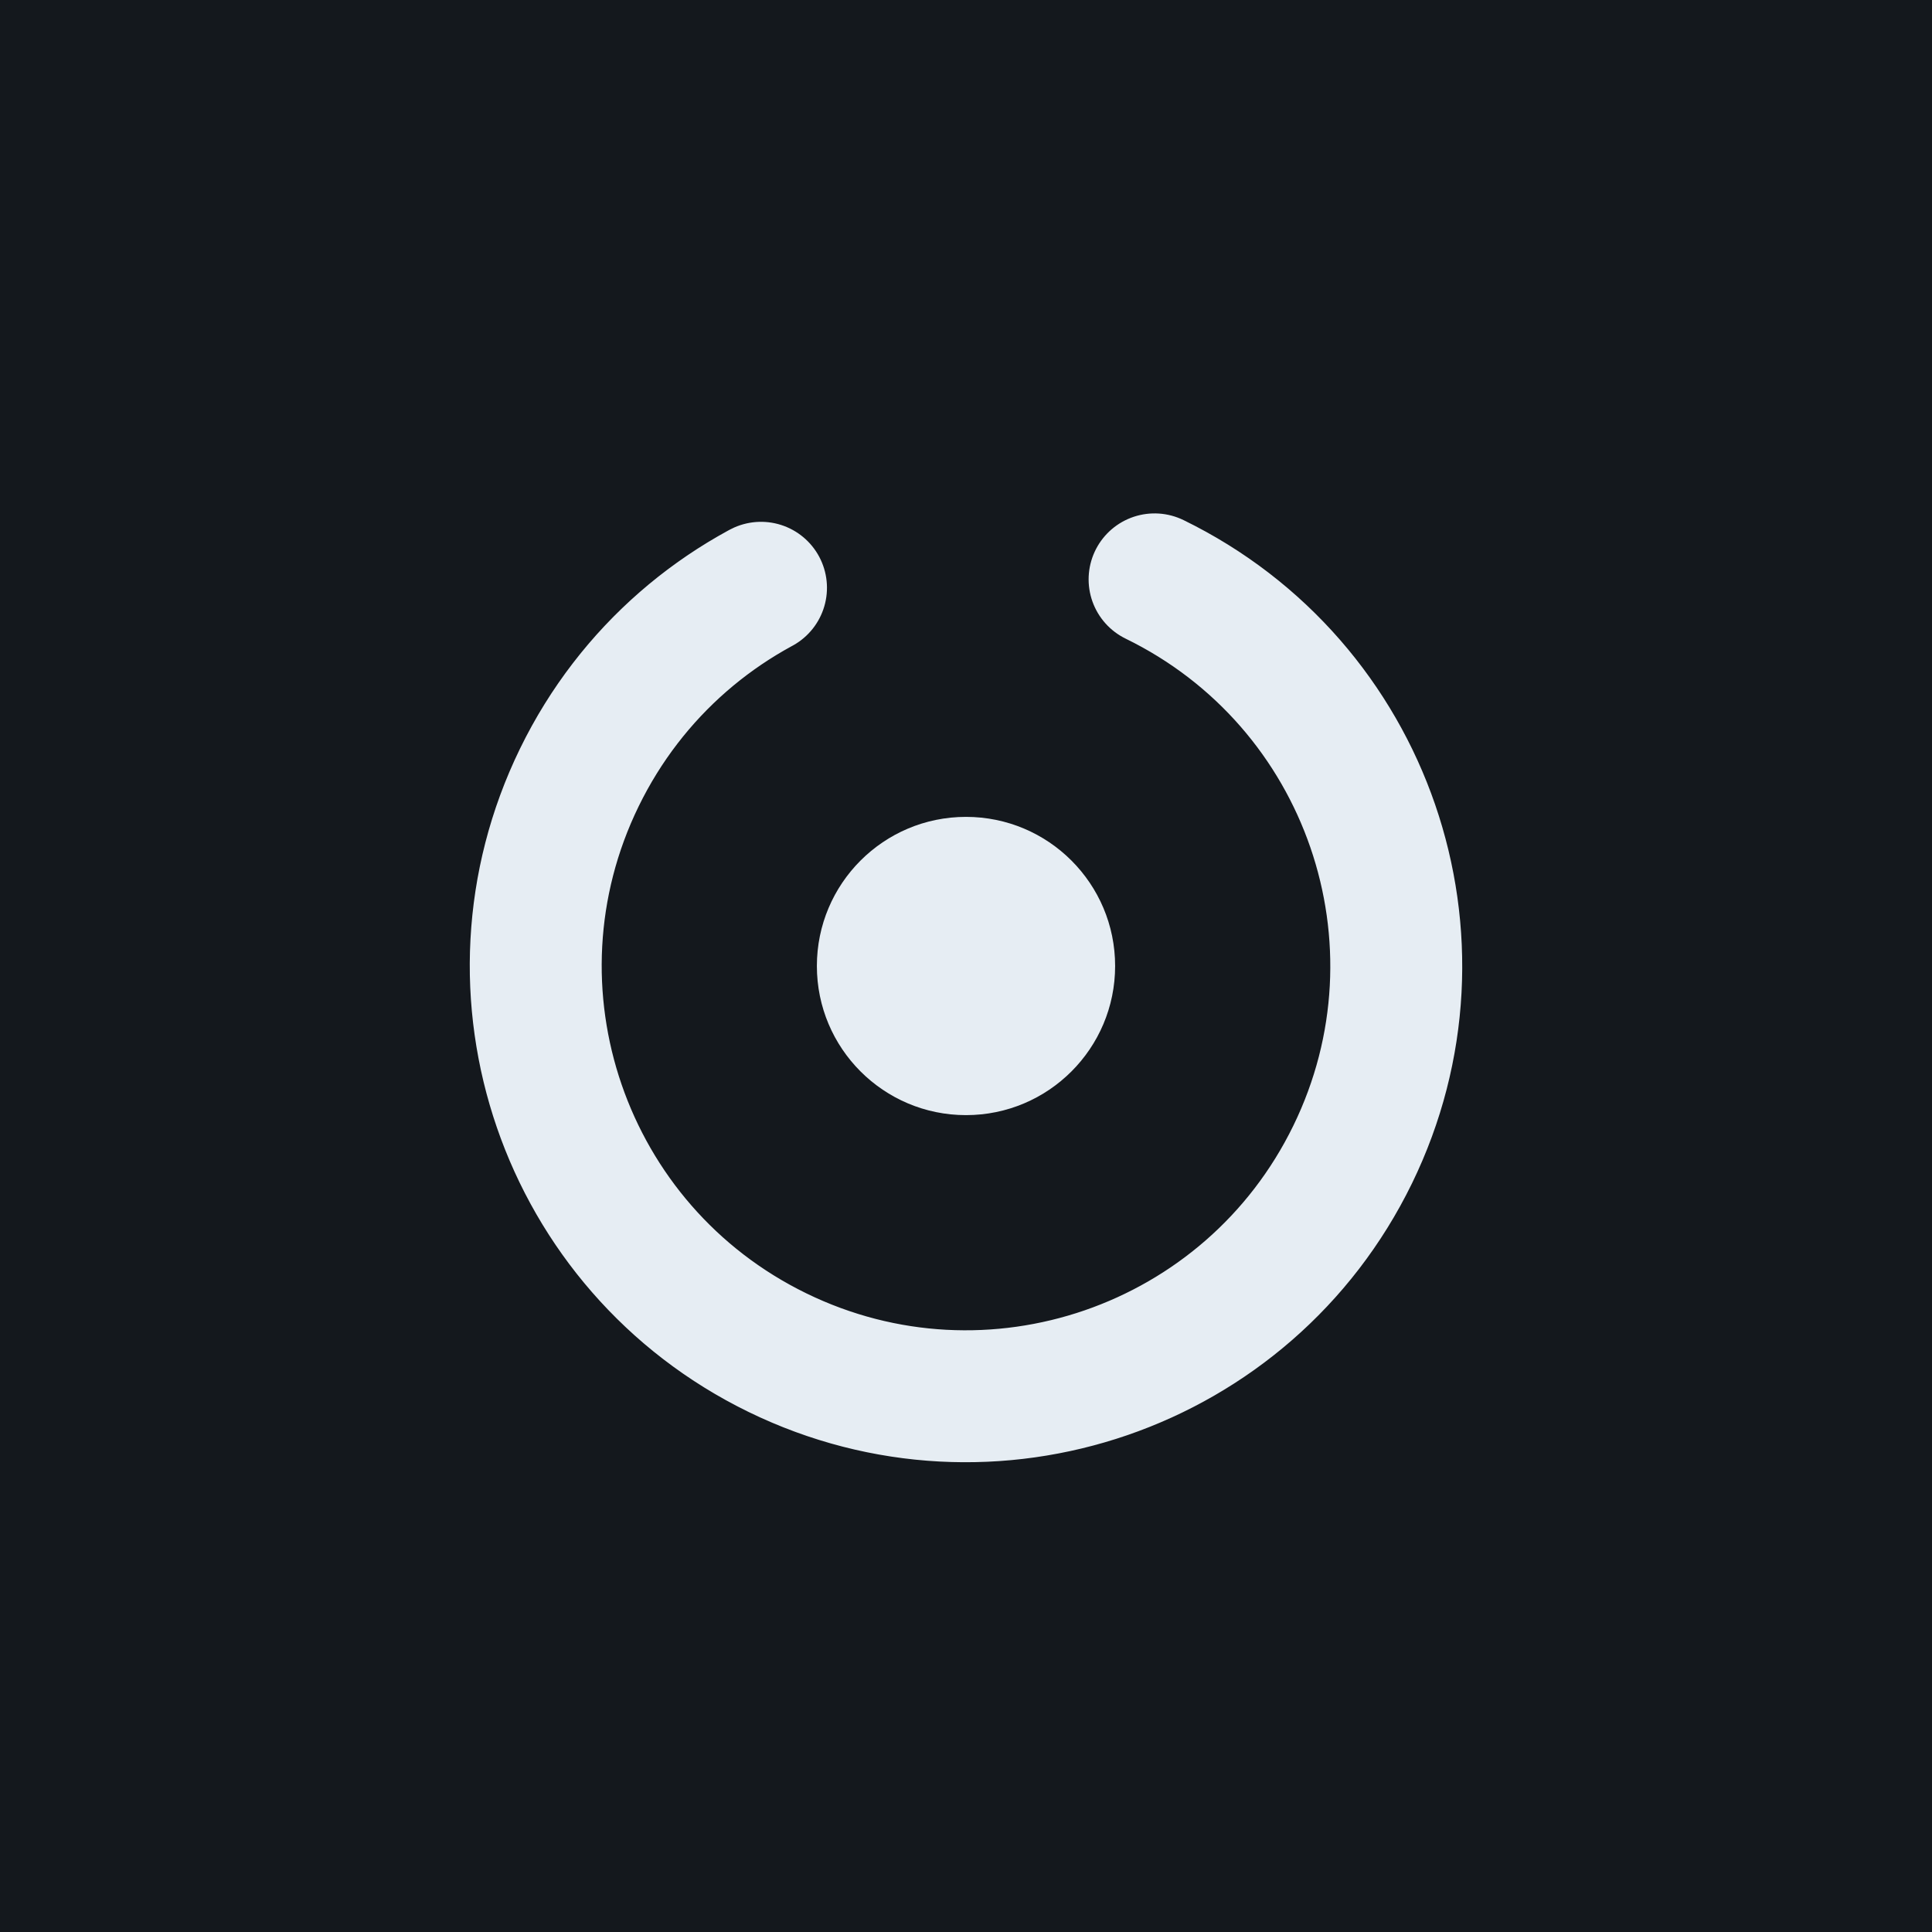
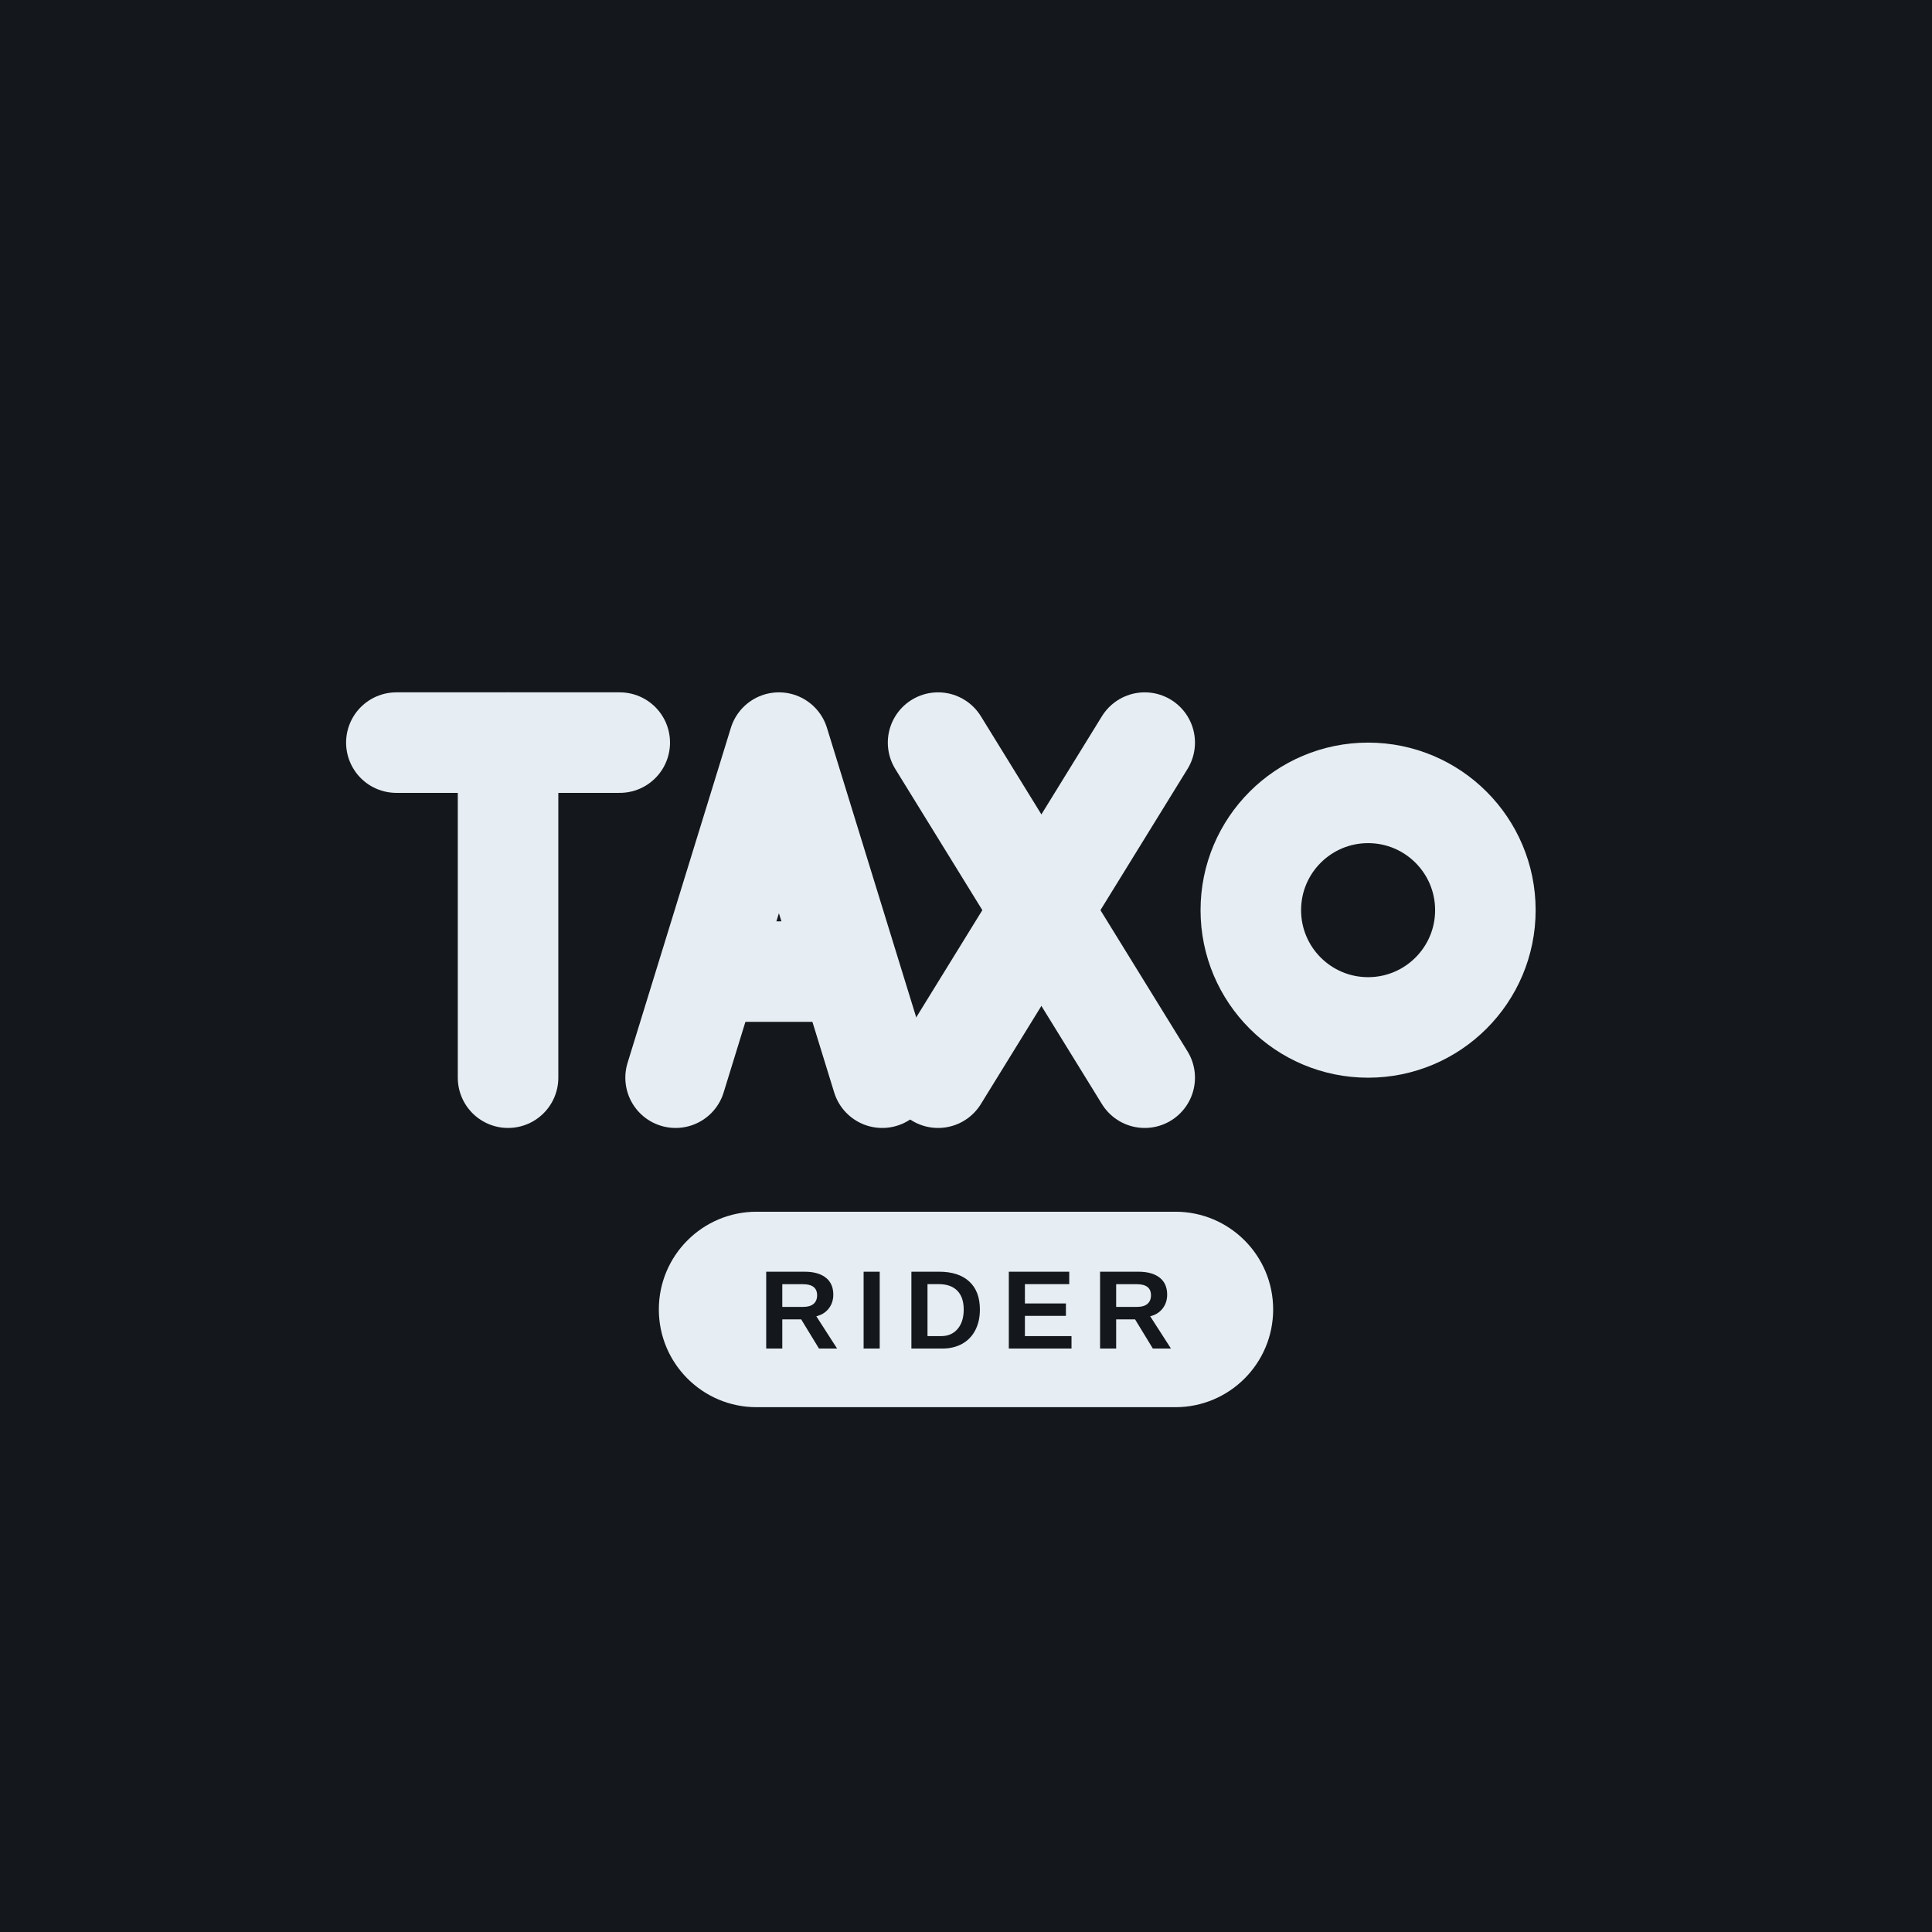
<svg xmlns="http://www.w3.org/2000/svg" viewBox="0 0 512 512" role="img" aria-label="TAXO">
  <rect width="512" height="512" fill="#14181d" />
-   <g transform="translate(256 256) scale(0.76) translate(-256 -256)">
-     <circle cx="256" cy="256" r="150" fill="none" stroke="#e6edf3" stroke-width="46" stroke-linecap="round" stroke-dasharray="800 143" transform="rotate(-64 256 256)" />
-     <circle cx="256" cy="256" r="52" fill="#e6edf3" />
+   <g transform="translate(256 256) scale(0.74) translate(-256 -256)">
+     <g fill="none" stroke="#e6edf3" stroke-width="36" stroke-linecap="round" stroke-linejoin="round">
+       <path d="M52 176 H132" />
+       <path d="M92 176 V296" />
+       <path d="M152 296 L189 176 L226 296" />
+       <path d="M166 258 H212" />
+       <path d="M246 176 L320 296" />
+       <path d="M320 176 L246 296" />
+       <circle cx="400" cy="236" r="42" />
+     </g>
+     <rect x="146" y="344" width="220" height="70" rx="35" fill="#e6edf3" />
+     <text x="256" y="393" text-anchor="middle" fill="#14181d" font-family="'Segoe UI', 'Helvetica Neue', Arial, sans-serif" font-size="40" font-weight="700" letter-spacing="6">RIDER</text>
  </g>
</svg>
